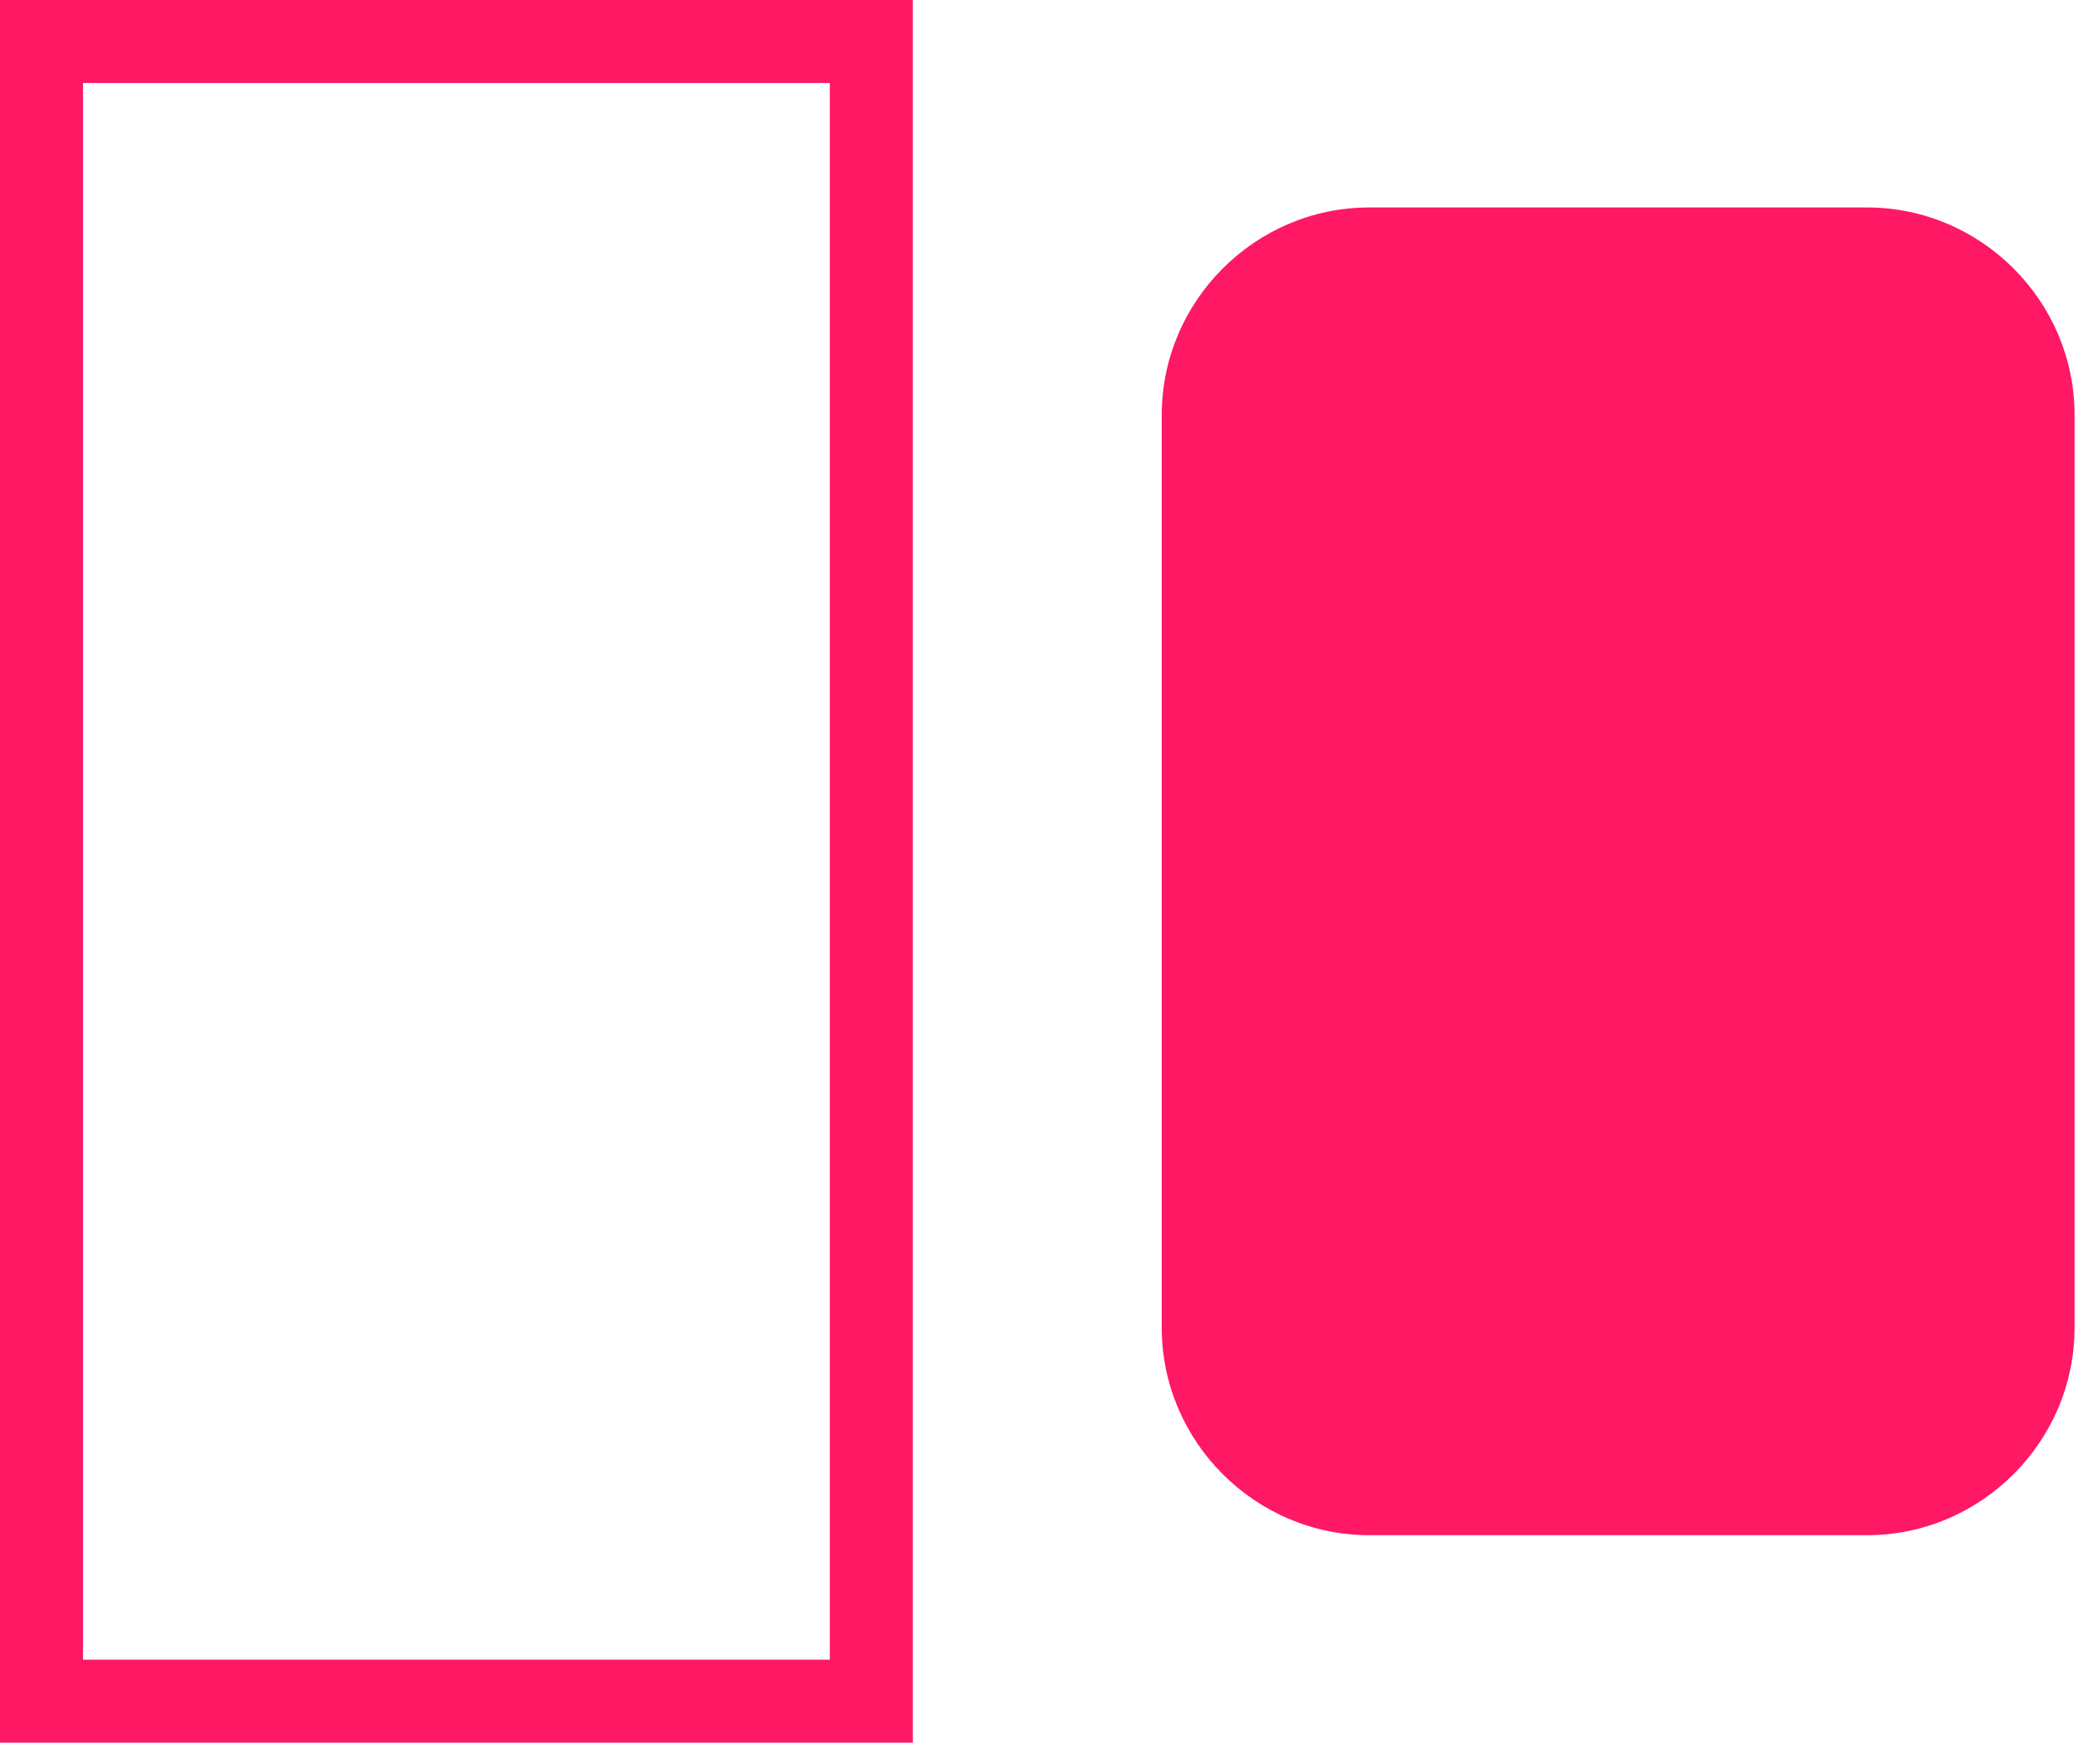
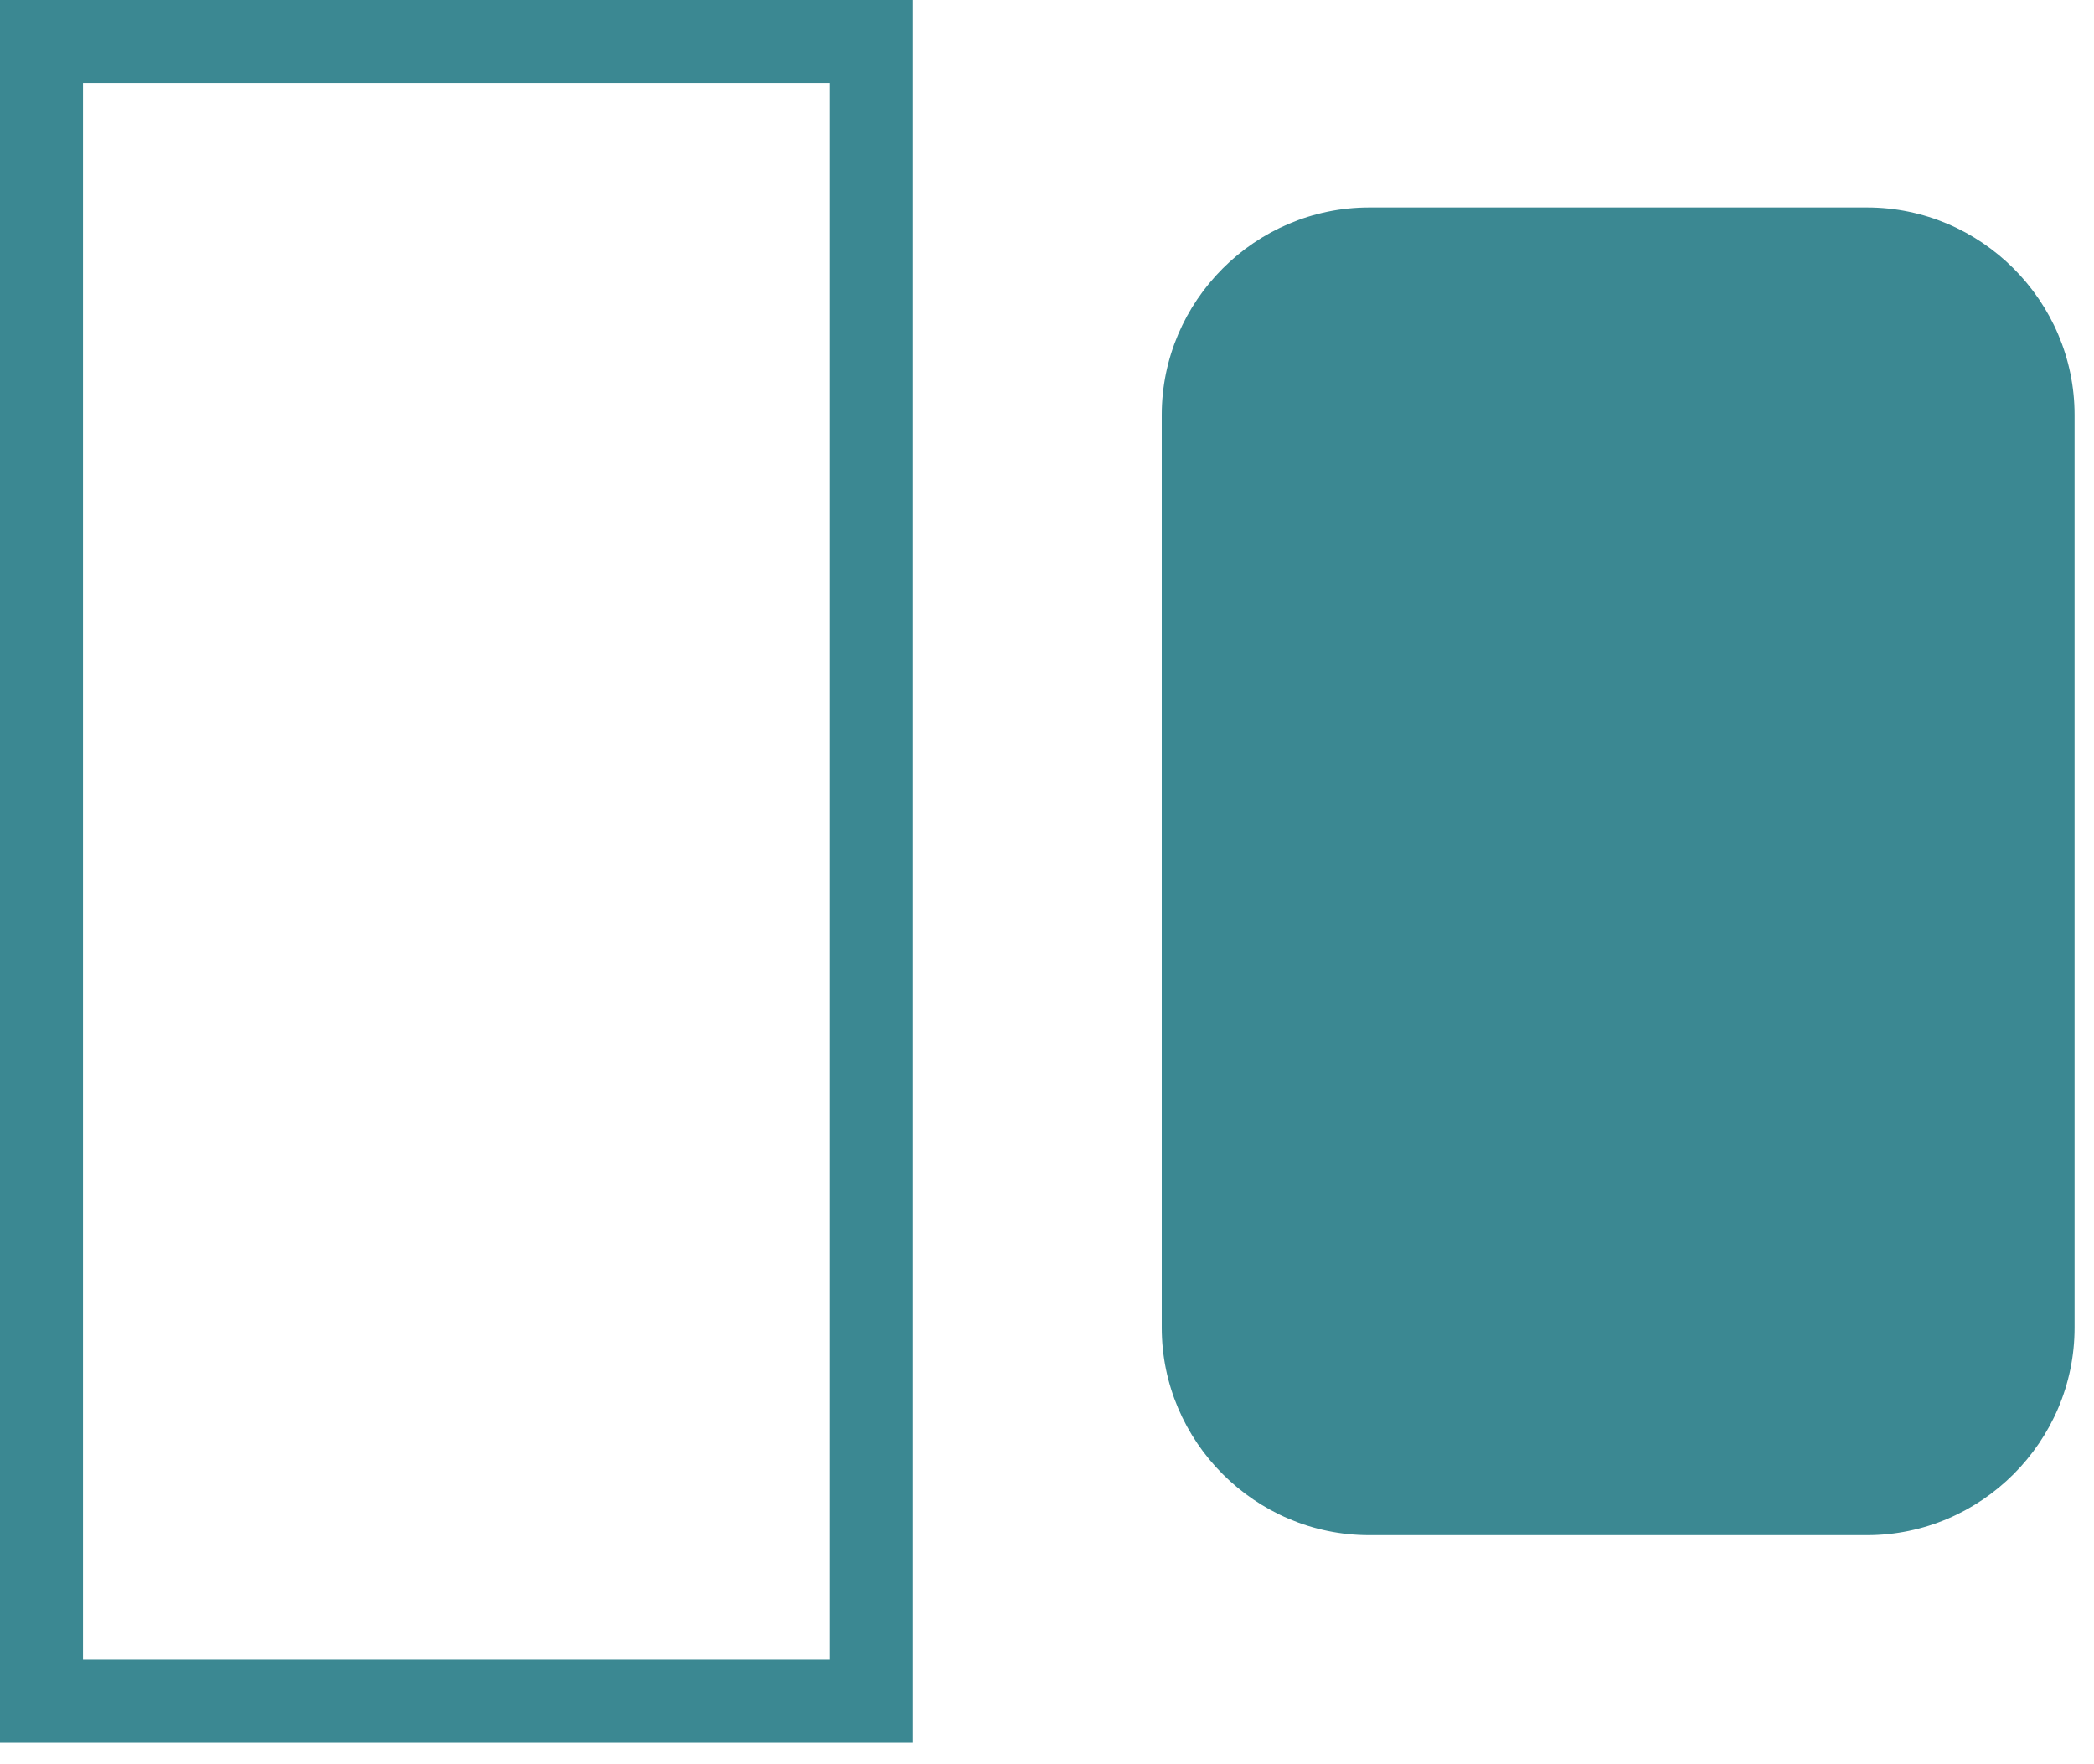
<svg xmlns="http://www.w3.org/2000/svg" width="95" height="80" viewBox="0 0 95 80">
-   <path d="M0 0v79.059h41.412V0H0zm3.765 3.765h33.882v71.53H3.765V3.764zm58.353 5.647c-5.17 0-9.412 4.242-9.412 9.412v41.411c0 5.17 4.243 9.412 9.412 9.412h22.588c5.169 0 9.412-4.243 9.412-9.412V18.824c0-5.17-4.243-9.412-9.412-9.412H62.118z" fill="#ff1864" />
+   <path d="M0 0v79.059h41.412V0H0zm3.765 3.765h33.882v71.53H3.765V3.764zm58.353 5.647c-5.17 0-9.412 4.242-9.412 9.412v41.411c0 5.17 4.243 9.412 9.412 9.412h22.588c5.169 0 9.412-4.243 9.412-9.412V18.824c0-5.17-4.243-9.412-9.412-9.412H62.118z" fill="#3b8892" />
</svg>
